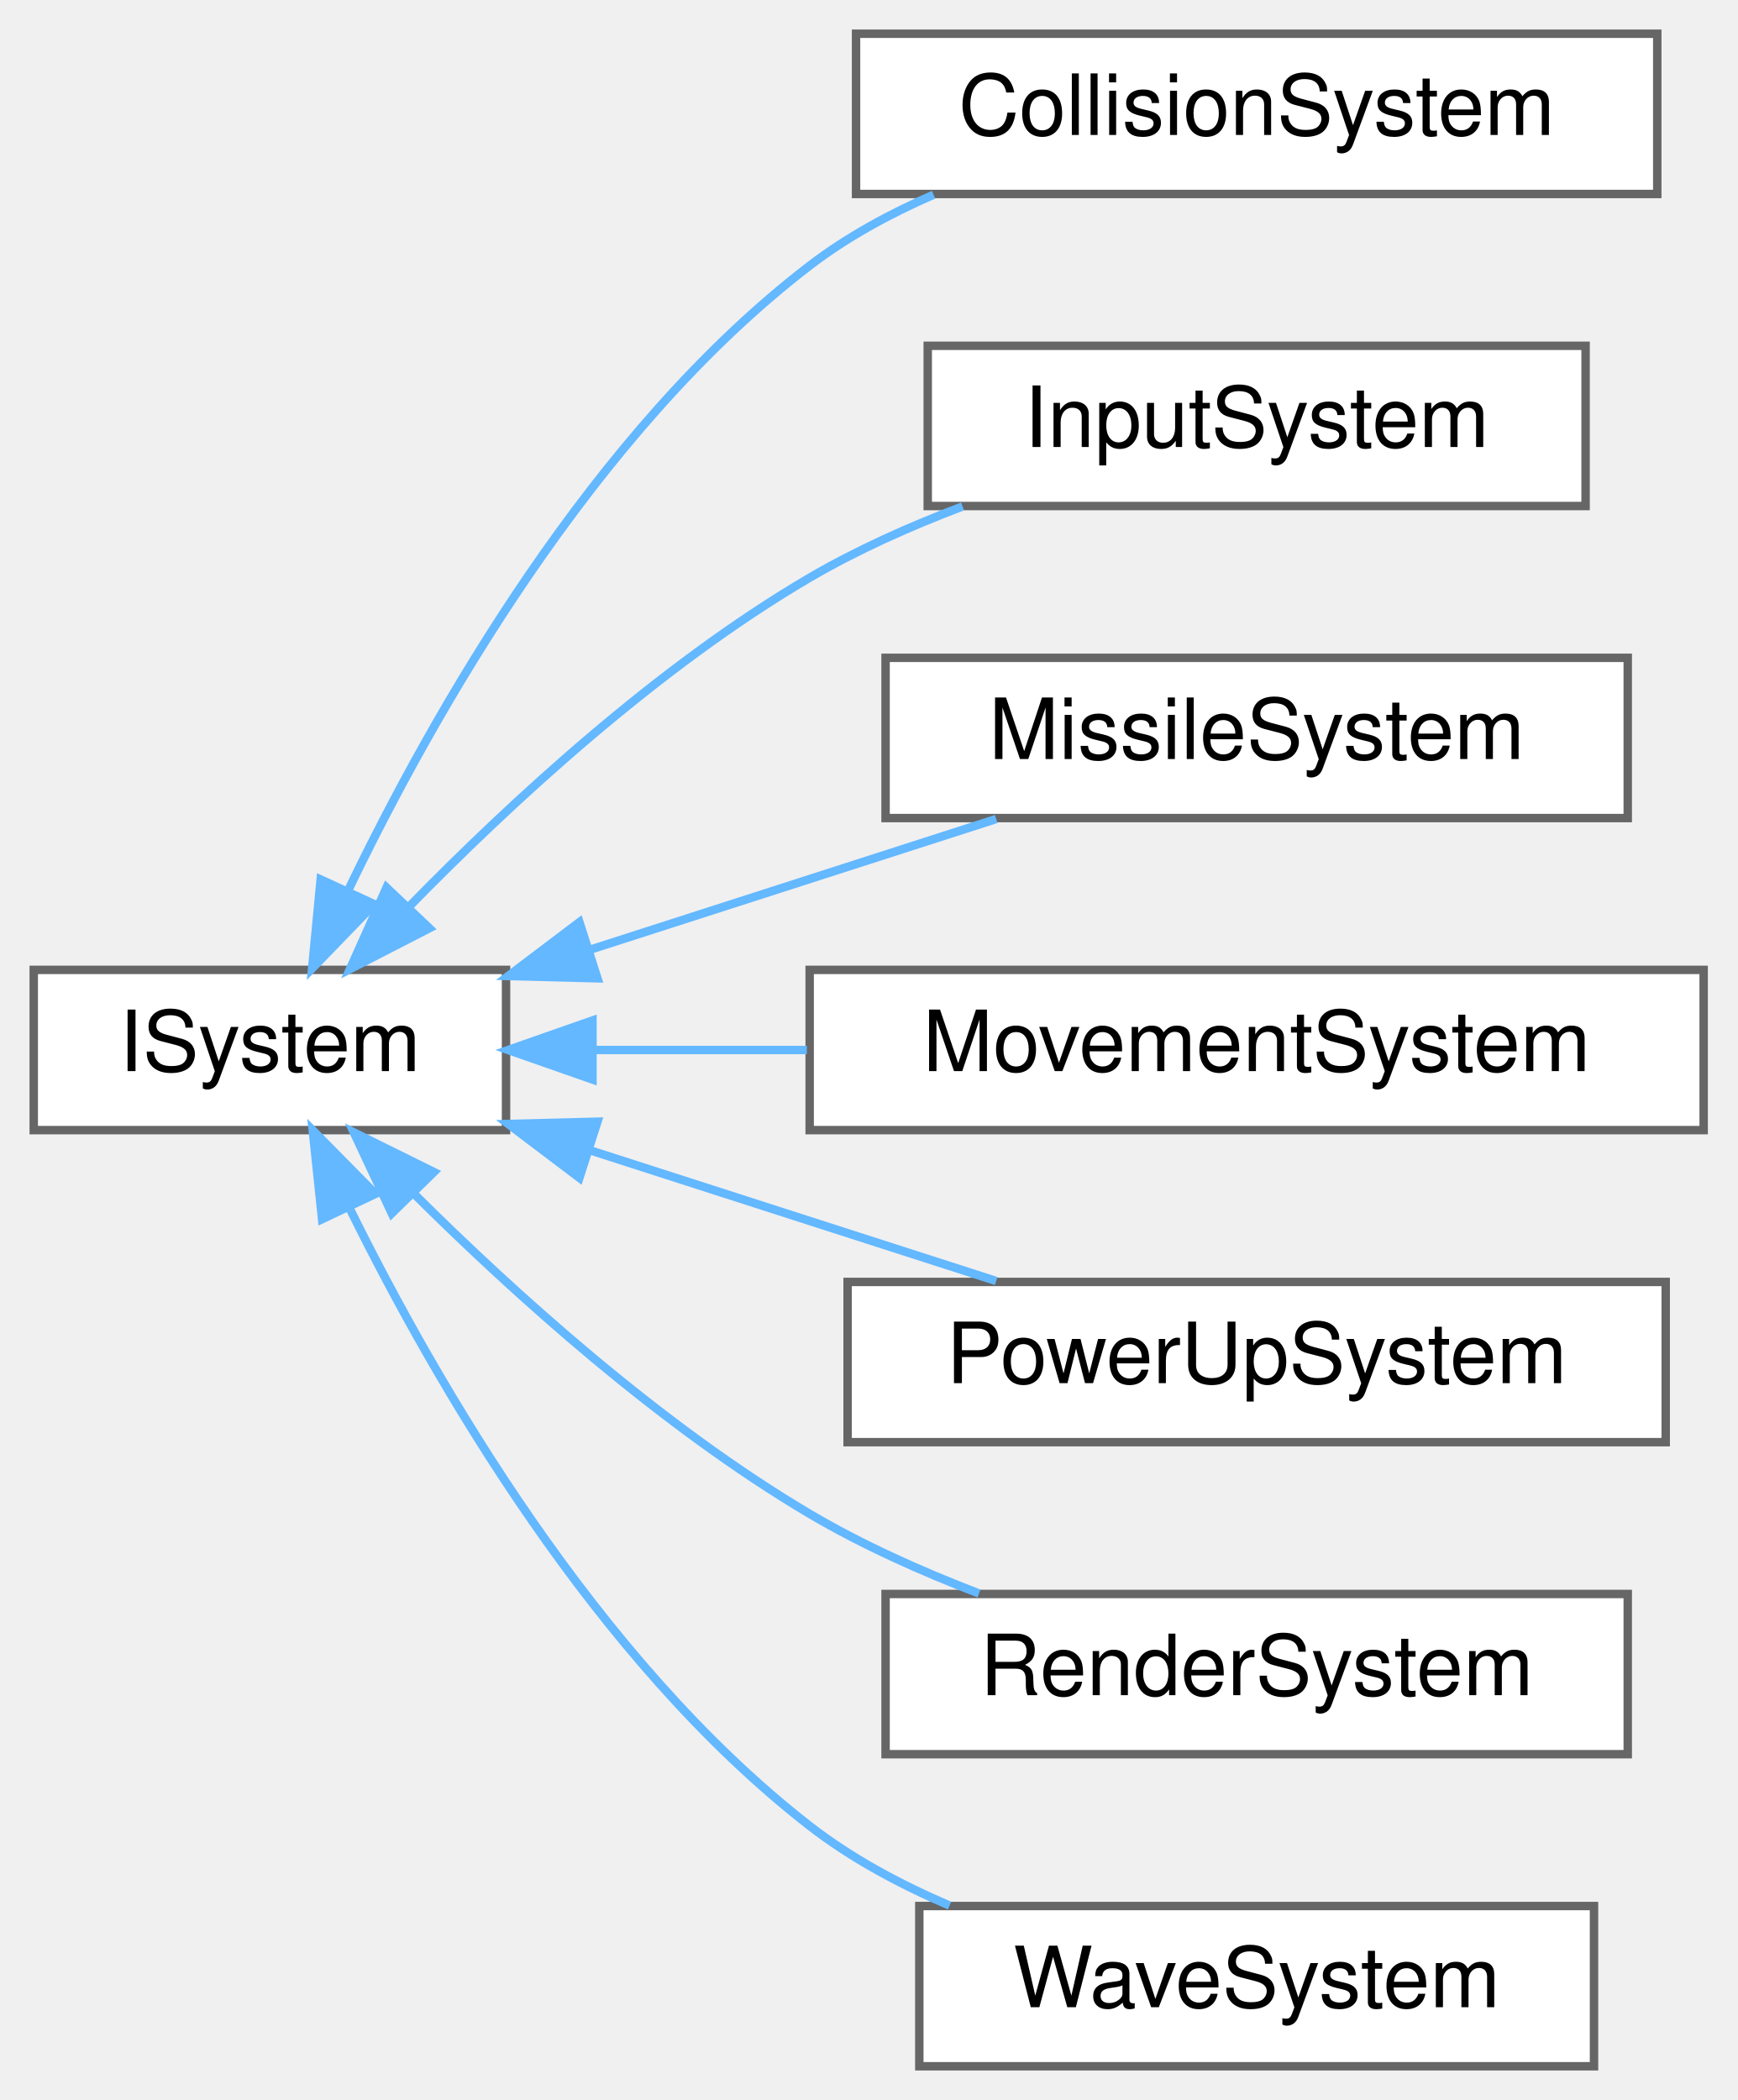
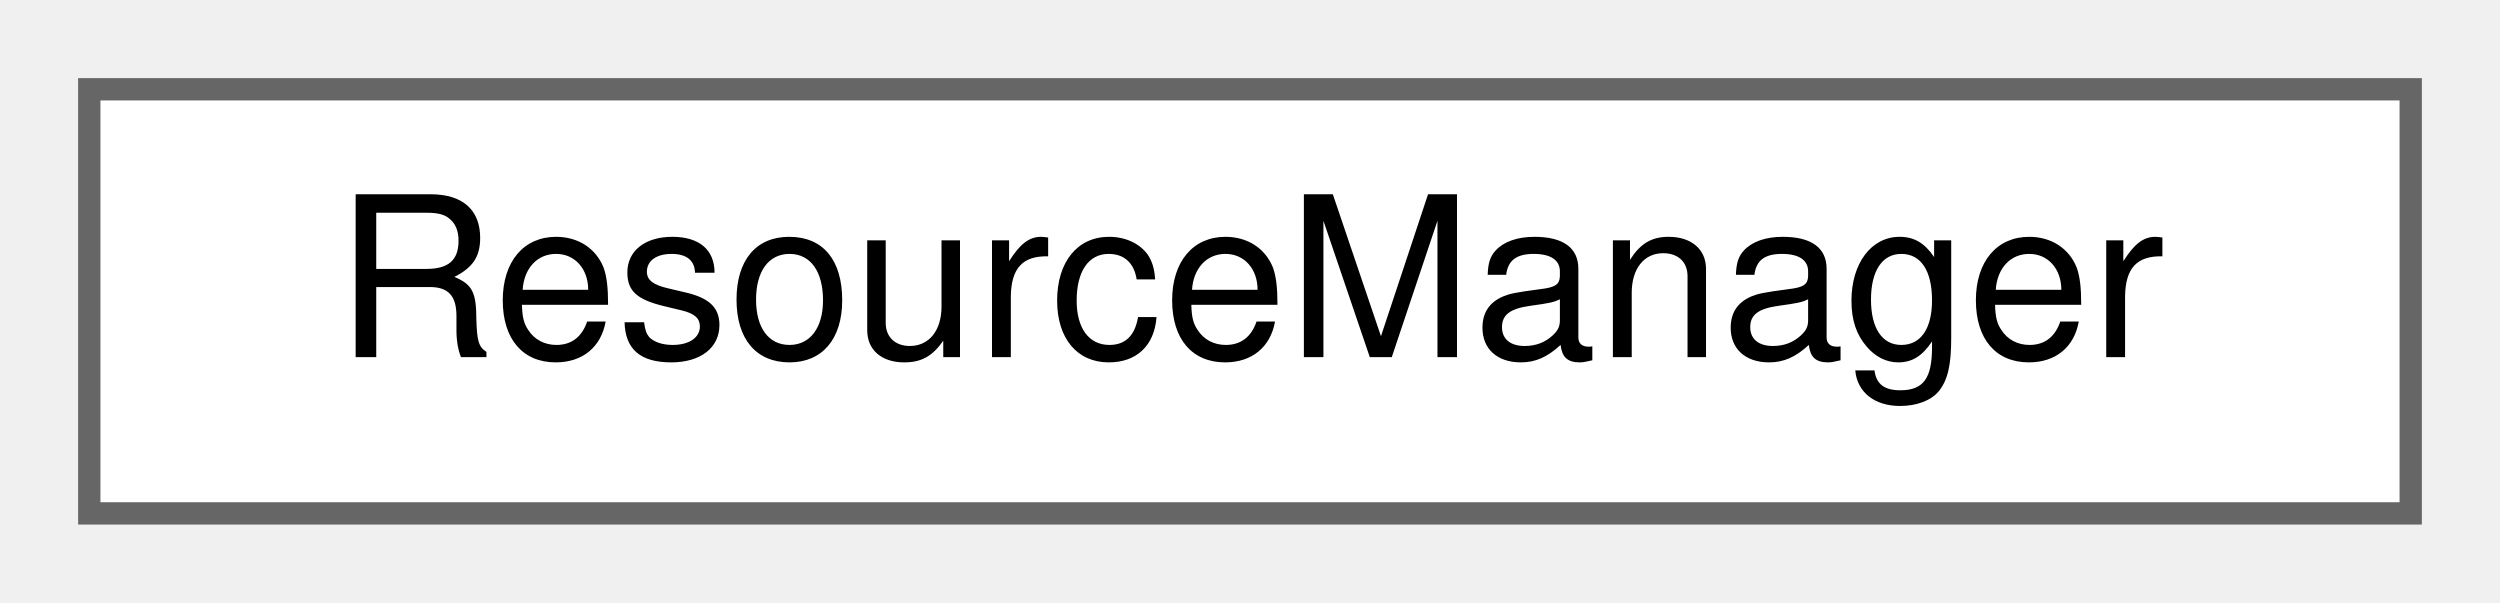
- <svg xmlns="http://www.w3.org/2000/svg" xmlns:xlink="http://www.w3.org/1999/xlink" width="206pt" height="249pt" viewBox="0.00 0.00 206.00 249.00">
-   <g id="graph0" class="graph" transform="scale(1 1) rotate(0) translate(4 245)">
+ <svg xmlns="http://www.w3.org/2000/svg" xmlns:xlink="http://www.w3.org/1999/xlink" width="112pt" height="27pt" viewBox="0.00 0.00 112.00 27.00">
+   <g id="graph0" class="graph" transform="scale(1 1) rotate(0) translate(4 23)">
    <g id="Node000000" class="node">
      <g id="a_Node000000">
-         <a xlink:href="classISystem.html" target="_top" xlink:title="Interface for systems in the ECS.">
-           <polygon fill="white" stroke="#666666" points="56,-130 0,-130 0,-111 56,-111 56,-130" />
-           <text text-anchor="middle" x="28" y="-118" font-family="Helvetica,sans-Serif" font-size="10.00">ISystem</text>
-         </a>
-       </g>
-     </g>
-     <g id="Node000001" class="node">
-       <g id="a_Node000001">
-         <a xlink:href="classCollisionSystem.html" target="_top" xlink:title=" ">
-           <polygon fill="white" stroke="#666666" points="192.5,-241 97.5,-241 97.5,-222 192.5,-222 192.5,-241" />
-           <text text-anchor="middle" x="145" y="-229" font-family="Helvetica,sans-Serif" font-size="10.00">CollisionSystem</text>
-         </a>
-       </g>
-     </g>
-     <g id="edge1_Node000000_Node000001" class="edge">
-       <g id="a_edge1_Node000000_Node000001">
-         <a xlink:title=" ">
-           <path fill="none" stroke="#63b8ff" d="M37.23,-139.32C47.29,-160.25 66.2,-193.71 92,-213.5 96.4,-216.87 101.47,-219.64 106.69,-221.91" />
-           <polygon fill="#63b8ff" stroke="#63b8ff" points="40.38,-137.79 33.01,-130.17 34.02,-140.72 40.38,-137.79" />
-         </a>
-       </g>
-     </g>
-     <g id="Node000002" class="node">
-       <g id="a_Node000002">
-         <a xlink:href="classInputSystem.html" target="_top" xlink:title=" ">
-           <polygon fill="white" stroke="#666666" points="184,-204 106,-204 106,-185 184,-185 184,-204" />
-           <text text-anchor="middle" x="145" y="-192" font-family="Helvetica,sans-Serif" font-size="10.00">InputSystem</text>
-         </a>
-       </g>
-     </g>
-     <g id="edge2_Node000000_Node000002" class="edge">
-       <g id="a_edge2_Node000000_Node000002">
-         <a xlink:title=" ">
-           <path fill="none" stroke="#63b8ff" d="M44.5,-137.49C56.47,-149.75 73.98,-165.94 92,-176.5 97.61,-179.78 103.9,-182.59 110.13,-184.95" />
-           <polygon fill="#63b8ff" stroke="#63b8ff" points="46.91,-134.94 37.49,-130.09 41.83,-139.76 46.91,-134.94" />
-         </a>
-       </g>
-     </g>
-     <g id="Node000003" class="node">
-       <g id="a_Node000003">
-         <a xlink:href="classMissileSystem.html" target="_top" xlink:title=" ">
-           <polygon fill="white" stroke="#666666" points="189,-167 101,-167 101,-148 189,-148 189,-167" />
-           <text text-anchor="middle" x="145" y="-155" font-family="Helvetica,sans-Serif" font-size="10.00">MissileSystem</text>
-         </a>
-       </g>
-     </g>
-     <g id="edge3_Node000000_Node000003" class="edge">
-       <g id="a_edge3_Node000000_Node000003">
-         <a xlink:title=" ">
-           <path fill="none" stroke="#63b8ff" d="M66.08,-132.43C81.62,-137.43 99.44,-143.16 114.12,-147.89" />
-           <polygon fill="#63b8ff" stroke="#63b8ff" points="66.84,-129 56.25,-129.27 64.7,-135.66 66.84,-129" />
-         </a>
-       </g>
-     </g>
-     <g id="Node000004" class="node">
-       <g id="a_Node000004">
-         <a xlink:href="classMovementSystem.html" target="_top" xlink:title=" ">
-           <polygon fill="white" stroke="#666666" points="198,-130 92,-130 92,-111 198,-111 198,-130" />
-           <text text-anchor="middle" x="145" y="-118" font-family="Helvetica,sans-Serif" font-size="10.00">MovementSystem</text>
-         </a>
-       </g>
-     </g>
-     <g id="edge4_Node000000_Node000004" class="edge">
-       <g id="a_edge4_Node000000_Node000004">
-         <a xlink:title=" ">
-           <path fill="none" stroke="#63b8ff" d="M66.44,-120.5C74.5,-120.5 83.16,-120.5 91.67,-120.5" />
-           <polygon fill="#63b8ff" stroke="#63b8ff" points="66.25,-117 56.25,-120.5 66.25,-124 66.25,-117" />
-         </a>
-       </g>
-     </g>
-     <g id="Node000005" class="node">
-       <g id="a_Node000005">
-         <a xlink:href="classPowerUpSystem.html" target="_top" xlink:title=" ">
-           <polygon fill="white" stroke="#666666" points="193.5,-93 96.5,-93 96.5,-74 193.5,-74 193.5,-93" />
-           <text text-anchor="middle" x="145" y="-81" font-family="Helvetica,sans-Serif" font-size="10.00">PowerUpSystem</text>
-         </a>
-       </g>
-     </g>
-     <g id="edge5_Node000000_Node000005" class="edge">
-       <g id="a_edge5_Node000000_Node000005">
-         <a xlink:title=" ">
-           <path fill="none" stroke="#63b8ff" d="M66.08,-108.57C81.62,-103.57 99.44,-97.84 114.12,-93.11" />
-           <polygon fill="#63b8ff" stroke="#63b8ff" points="64.7,-105.34 56.25,-111.73 66.84,-112 64.7,-105.34" />
-         </a>
-       </g>
-     </g>
-     <g id="Node000006" class="node">
-       <g id="a_Node000006">
-         <a xlink:href="classRenderSystem.html" target="_top" xlink:title=" ">
-           <polygon fill="white" stroke="#666666" points="189,-56 101,-56 101,-37 189,-37 189,-56" />
-           <text text-anchor="middle" x="145" y="-44" font-family="Helvetica,sans-Serif" font-size="10.00">RenderSystem</text>
-         </a>
-       </g>
-     </g>
-     <g id="edge6_Node000000_Node000006" class="edge">
-       <g id="a_edge6_Node000000_Node000006">
-         <a xlink:title=" ">
-           <path fill="none" stroke="#63b8ff" d="M45.03,-103.51C57.03,-91.57 74.37,-75.93 92,-65.5 98.21,-61.83 105.24,-58.68 112.08,-56.06" />
-           <polygon fill="#63b8ff" stroke="#63b8ff" points="42.45,-101.13 37.95,-110.73 47.45,-106.03 42.45,-101.13" />
-         </a>
-       </g>
-     </g>
-     <g id="Node000007" class="node">
-       <g id="a_Node000007">
-         <a xlink:href="classWaveSystem.html" target="_top" xlink:title=" ">
-           <polygon fill="white" stroke="#666666" points="185,-19 105,-19 105,0 185,0 185,-19" />
-           <text text-anchor="middle" x="145" y="-7" font-family="Helvetica,sans-Serif" font-size="10.00">WaveSystem</text>
-         </a>
-       </g>
-     </g>
-     <g id="edge7_Node000000_Node000007" class="edge">
-       <g id="a_edge7_Node000000_Node000007">
-         <a xlink:title=" ">
-           <path fill="none" stroke="#63b8ff" d="M37.48,-101.68C47.67,-81.03 66.63,-48.21 92,-28.5 96.93,-24.67 102.72,-21.56 108.59,-19.05" />
-           <polygon fill="#63b8ff" stroke="#63b8ff" points="34.19,-100.44 33.08,-110.98 40.52,-103.44 34.19,-100.44" />
+         <a xlink:href="classResourceManager.html" target="_top" xlink:title=" ">
+           <polygon fill="white" stroke="#666666" points="104,-19 0,-19 0,0 104,0 104,-19" />
+           <text text-anchor="middle" x="52" y="-7" font-family="Helvetica,sans-Serif" font-size="10.00">ResourceManager</text>
        </a>
      </g>
    </g>
  </g>
</svg>
